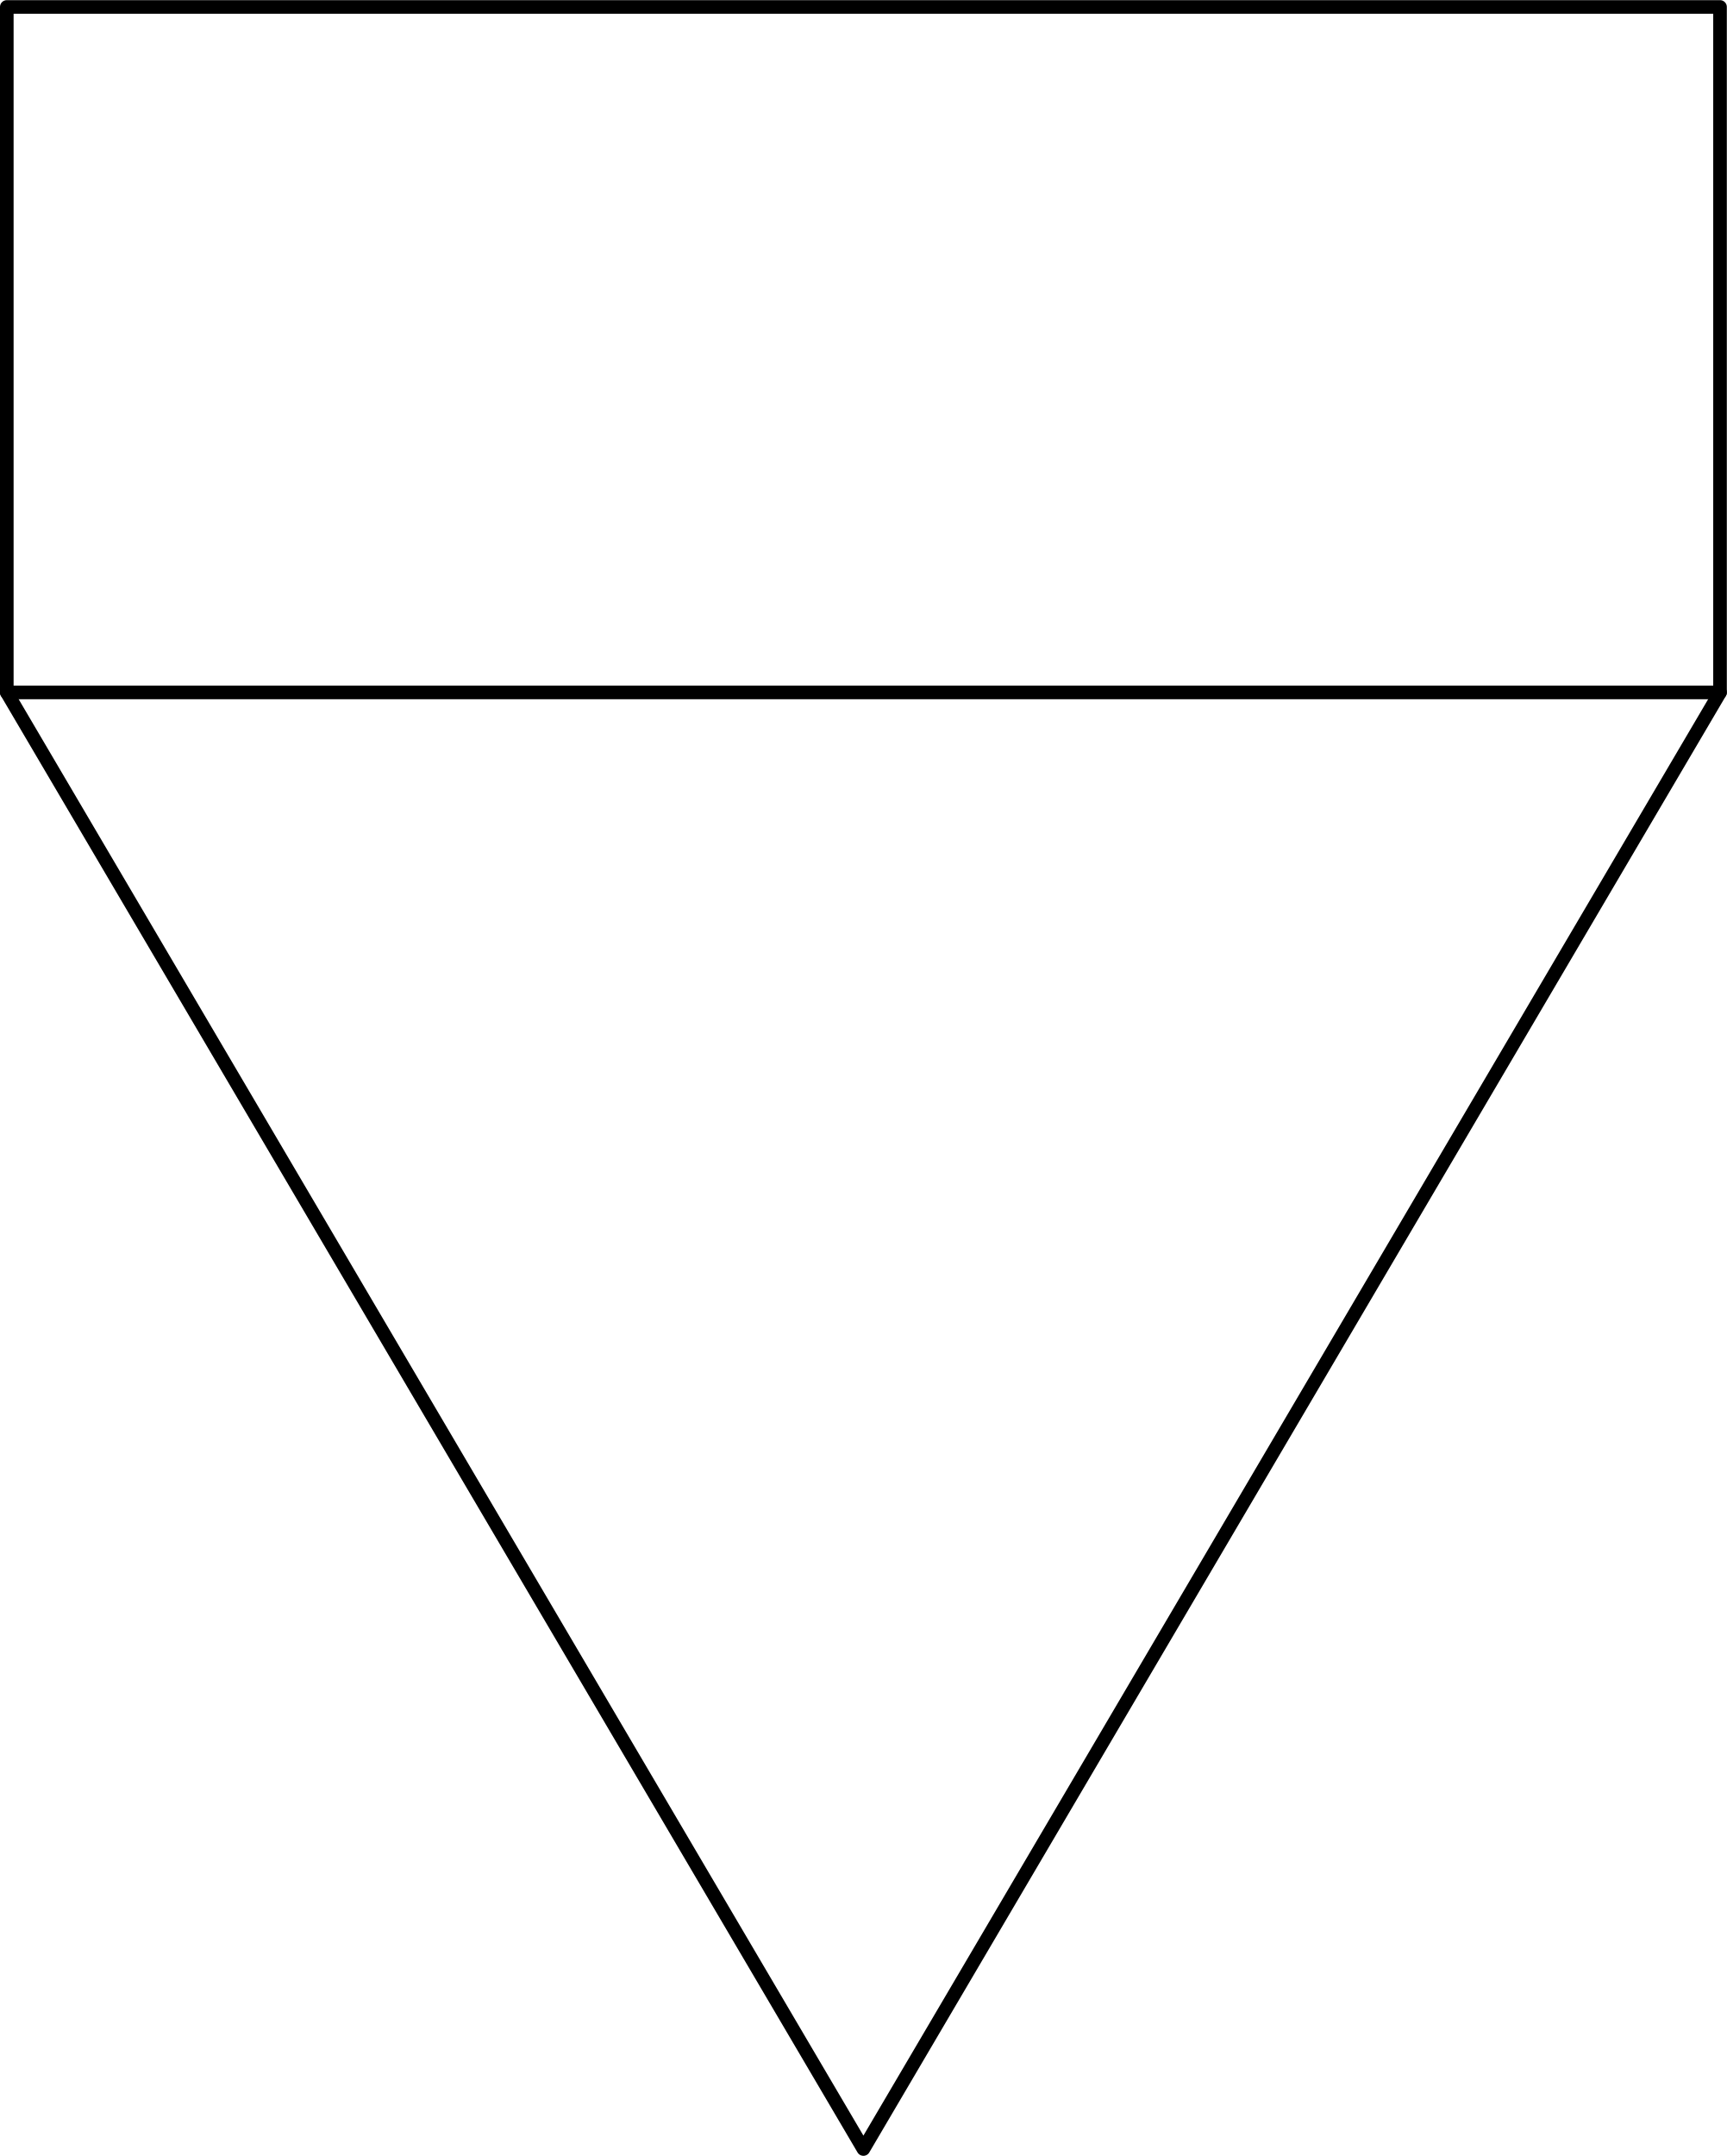
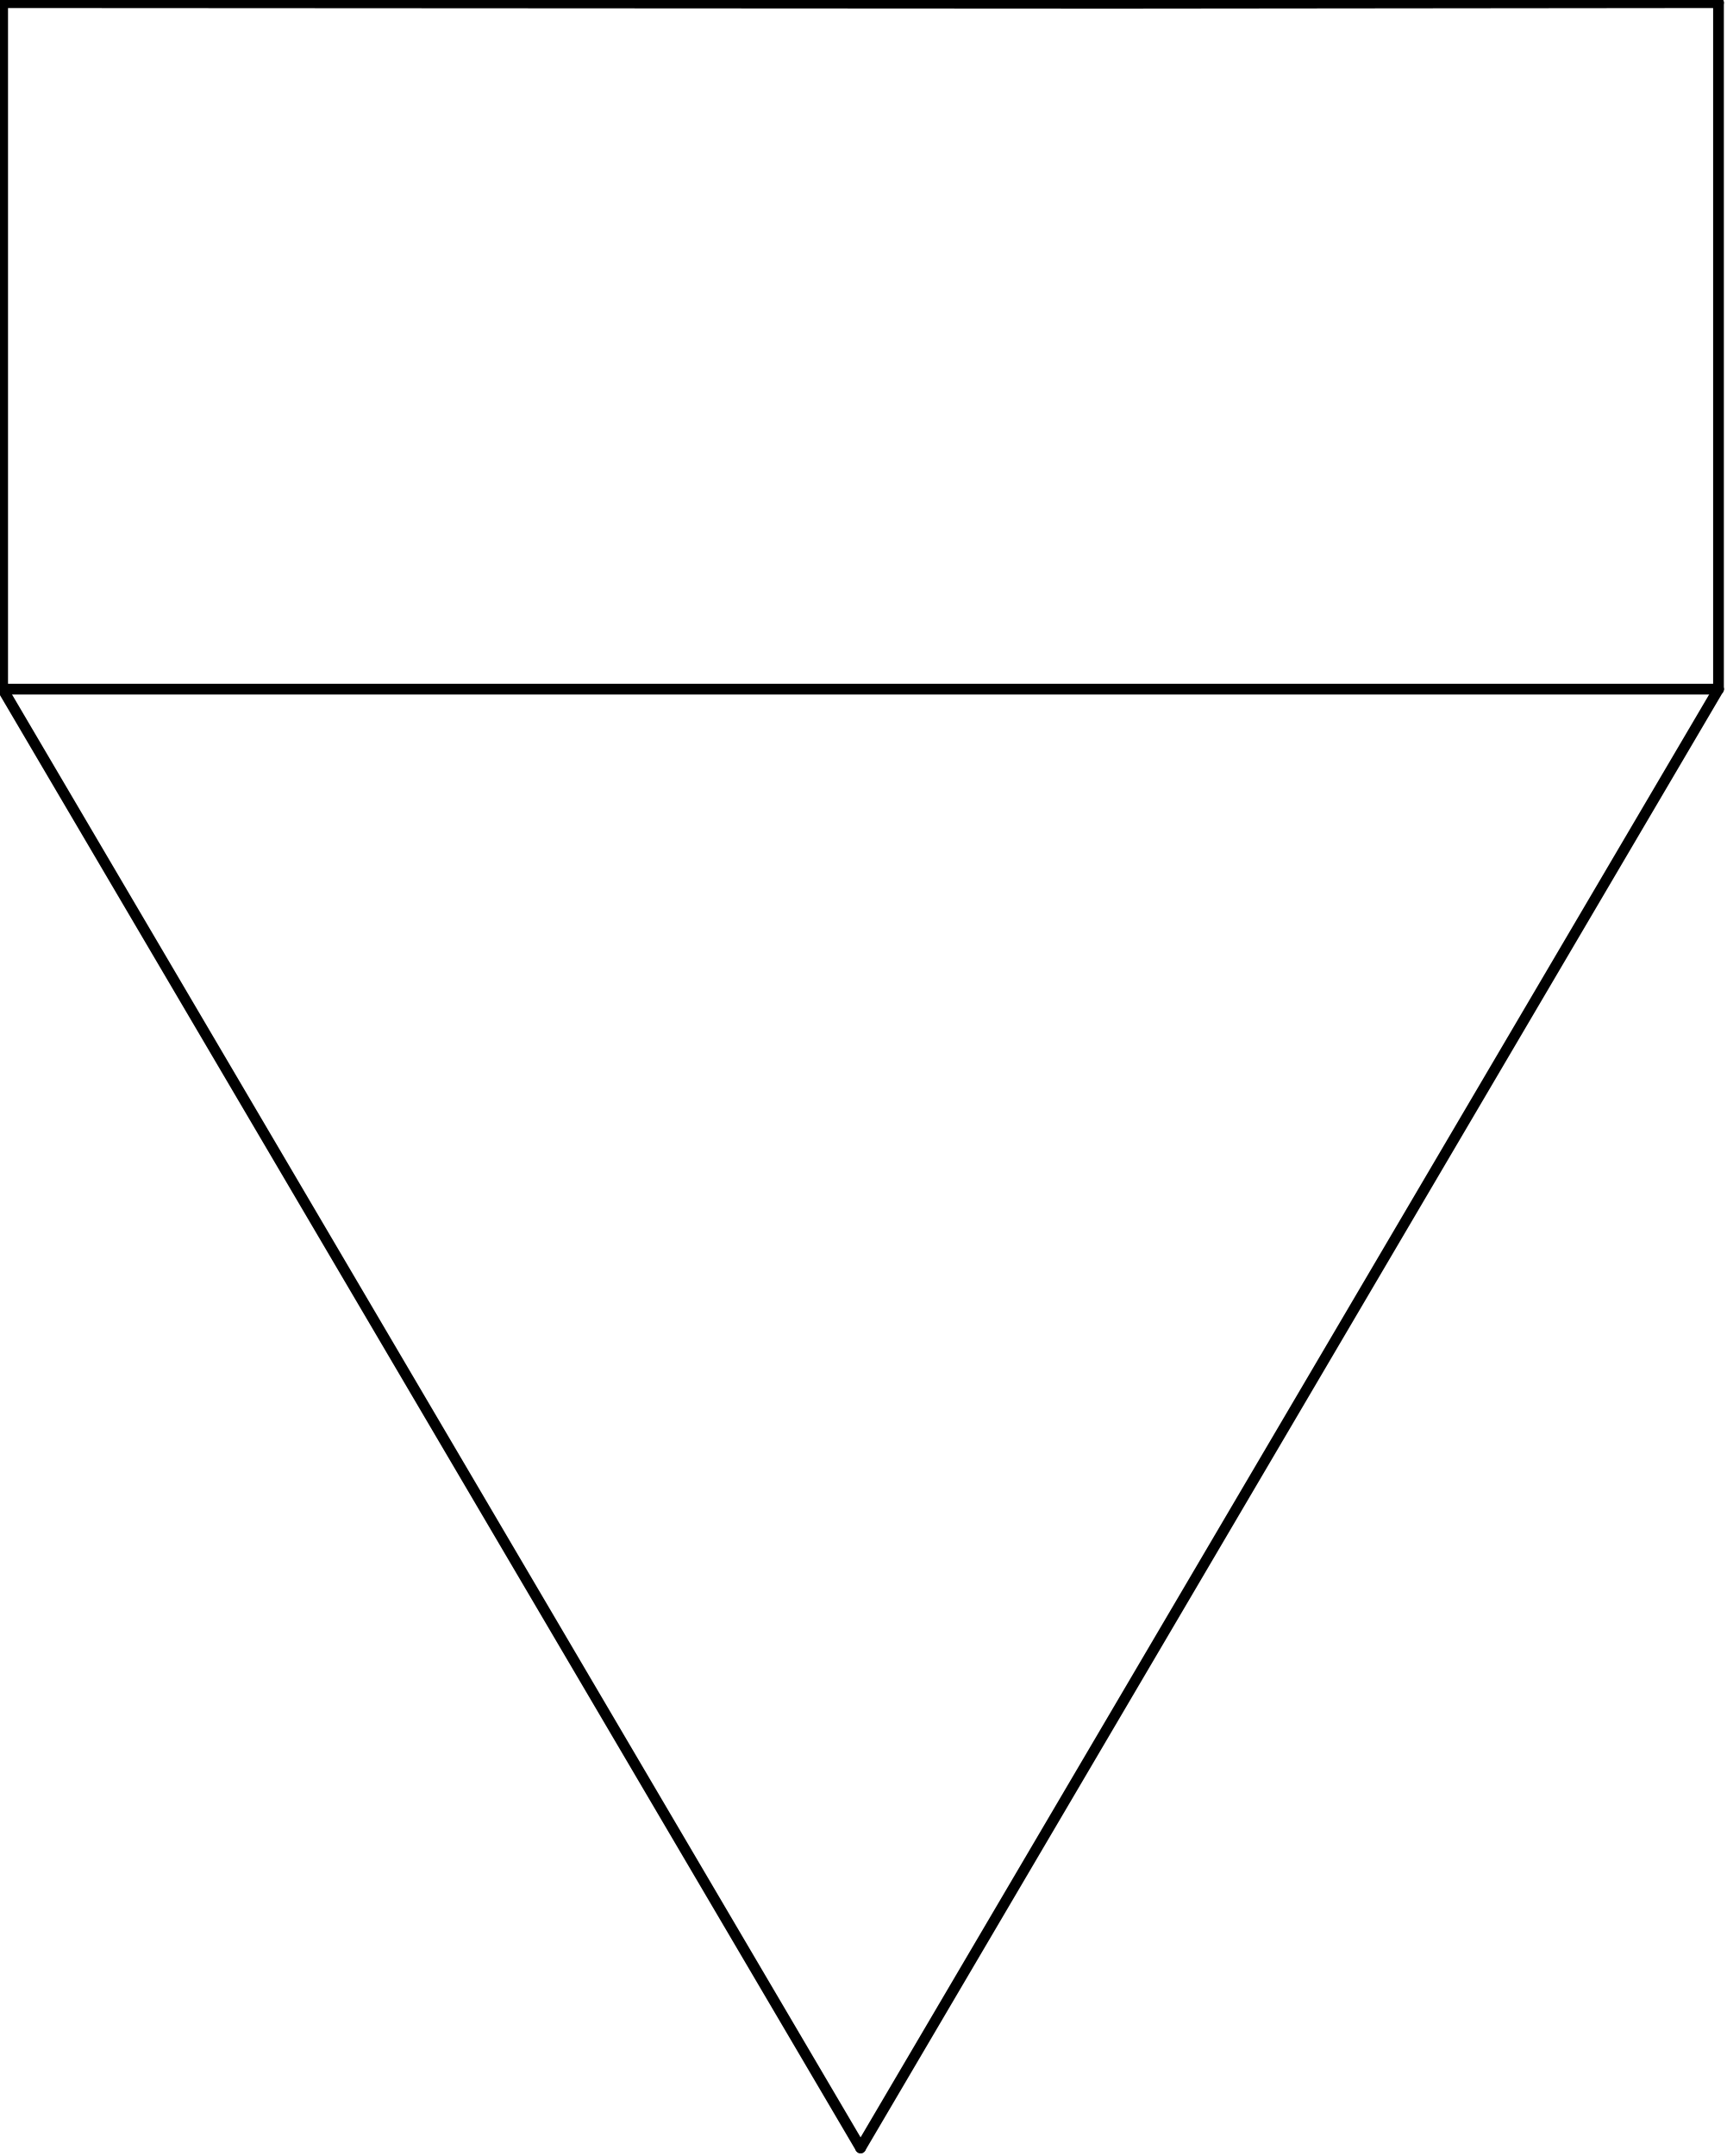
- <svg xmlns="http://www.w3.org/2000/svg" xmlns:ns1="http://schemas.microsoft.com/visio/2003/SVGExtensions/" width="3.968in" height="4.953in" viewBox="0 0 285.715 356.581" xml:space="preserve" color-interpolation-filters="sRGB" class="st4">
-   <ns1:documentProperties ns1:langID="2057" ns1:metric="true" ns1:viewMarkup="false" />
-   <style type="text/css">
- 	
- 		.st1 {fill:none;stroke:#000000;stroke-linecap:round;stroke-linejoin:round;stroke-width:2.25}
- 		.st2 {fill:none}
- 		.st3 {stroke:#000000;stroke-linecap:round;stroke-linejoin:round;stroke-width:2.25}
- 		.st4 {fill:none;fill-rule:evenodd;font-size:12px;overflow:visible;stroke-linecap:square;stroke-miterlimit:3}
- 	
- 	</style>
-   <g ns1:mID="0" ns1:index="1" ns1:groupContext="foregroundPage">
-     <ns1:pageProperties ns1:drawingScale="0.0393701" ns1:pageScale="0.0393701" ns1:drawingUnits="24" ns1:shadowOffsetX="8.50394" ns1:shadowOffsetY="-8.50394" />
-     <ns1:layer ns1:name="Symbol" ns1:index="0" />
-     <g id="group1472-1" transform="translate(1.125,-1.125)" ns1:mID="1472" ns1:groupContext="group" ns1:layerMember="0">
-       <ns1:userDefs>
-         <ns1:ud ns1:nameU="SOLSH" ns1:prompt="" ns1:val="VT4({13D0FF3B-CF5B-4a46-98AB-14030248EAEF})" />
-         <ns1:ud ns1:nameU="DWGEntityType" ns1:prompt="" ns1:val="VT4(INSERT)" />
-       </ns1:userDefs>
-       <g id="shape1473-2" ns1:mID="1473" ns1:groupContext="shape" ns1:layerMember="0" transform="translate(0,-240.945)">
-         <ns1:userDefs>
-           <ns1:ud ns1:nameU="DWGOriginalColor" ns1:prompt="This shapes Original DWG color." ns1:val="VT4(3)" />
-           <ns1:ud ns1:nameU="DWGOriginalLayer" ns1:prompt="This shapes Original DWG layer." ns1:val="VT4(26-SYM-035-SP)" />
-         </ns1:userDefs>
-         <path d="M0 356.58 L283.46 356.58 L283.46 243.19 L0 243.19 L0 356.58 L0 356.58 Z" class="st1" />
-       </g>
-       <g id="shape1474-4" ns1:mID="1474" ns1:groupContext="shape" ns1:layerMember="0">
-         <ns1:userDefs>
-           <ns1:ud ns1:nameU="DWGOriginalColor" ns1:prompt="This shapes Original DWG color." ns1:val="VT4(3)" />
-           <ns1:ud ns1:nameU="DWGOriginalLayer" ns1:prompt="This shapes Original DWG layer." ns1:val="VT4(26-SYM-035-SP)" />
-         </ns1:userDefs>
-         <path d="M0 115.64 L141.73 356.58 L283.46 115.64 L283.46 115.64 L0 115.64 Z" class="st2" />
-         <path d="M0 115.64 L141.73 356.58 L283.46 115.64 L283.46 115.64" class="st3" />
-       </g>
+ <svg xmlns="http://www.w3.org/2000/svg" version="1.1" width="170.378mm" height="212.708mm" viewBox="-0.062 -0.062 40.25 50.25">
+   <defs vector-effect="non-scaling-stroke" />
+   <g>
+     <g id="cell-3Np8C2wBteHx7dfVKATJ-1" layer="Symbol">
+       <path d="M0 16Q0 16 40 16" fill="none" stroke="rgb(0, 0, 0)" stroke-miterlimit="10" pointer-events="stroke" stroke-width="0.25" stroke-linecap="round" stroke-linejoin="round" />
+     </g>
+     <g id="cell-pEtjtcBWMfalJ67Uv4dw-27" layer="Symbol">
+       <path d="M25.913 0.014L40 0" fill="none" stroke="rgb(0, 0, 0)" stroke-miterlimit="10" pointer-events="stroke" stroke-width="0.25" stroke-linecap="round" stroke-linejoin="round" />
+     </g>
+     <g id="cell-pEtjtcBWMfalJ67Uv4dw-70" layer="Symbol">
+       <path d="M0 0L25.913 0.014" fill="none" stroke="rgb(0, 0, 0)" stroke-miterlimit="10" pointer-events="stroke" stroke-width="0.25" stroke-linecap="round" stroke-linejoin="round" />
+     </g>
+     <g id="cell-pEtjtcBWMfalJ67Uv4dw-68" layer="Symbol">
+       <path d="M20 50Q20 50 40 16" fill="none" stroke="rgb(0, 0, 0)" stroke-miterlimit="10" pointer-events="stroke" stroke-width="0.25" stroke-linecap="round" stroke-linejoin="round" />
+     </g>
+     <g id="cell-pEtjtcBWMfalJ67Uv4dw-67" layer="Symbol">
+       <path d="M0 16L20 50" fill="none" stroke="rgb(0, 0, 0)" stroke-miterlimit="10" pointer-events="stroke" stroke-width="0.25" stroke-linecap="round" stroke-linejoin="round" />
+     </g>
+     <g id="cell-pEtjtcBWMfalJ67Uv4dw-35" layer="Symbol">
+       <path d="M40 16L40 0" fill="none" stroke="rgb(0, 0, 0)" stroke-miterlimit="10" pointer-events="stroke" stroke-width="0.25" stroke-linecap="round" stroke-linejoin="round" />
+     </g>
+     <g id="cell-pEtjtcBWMfalJ67Uv4dw-30" layer="Symbol">
+       <path d="M0 16L0 0" fill="none" stroke="rgb(0, 0, 0)" stroke-miterlimit="10" pointer-events="stroke" stroke-width="0.25" stroke-linecap="round" stroke-linejoin="round" />
    </g>
  </g>
</svg>
